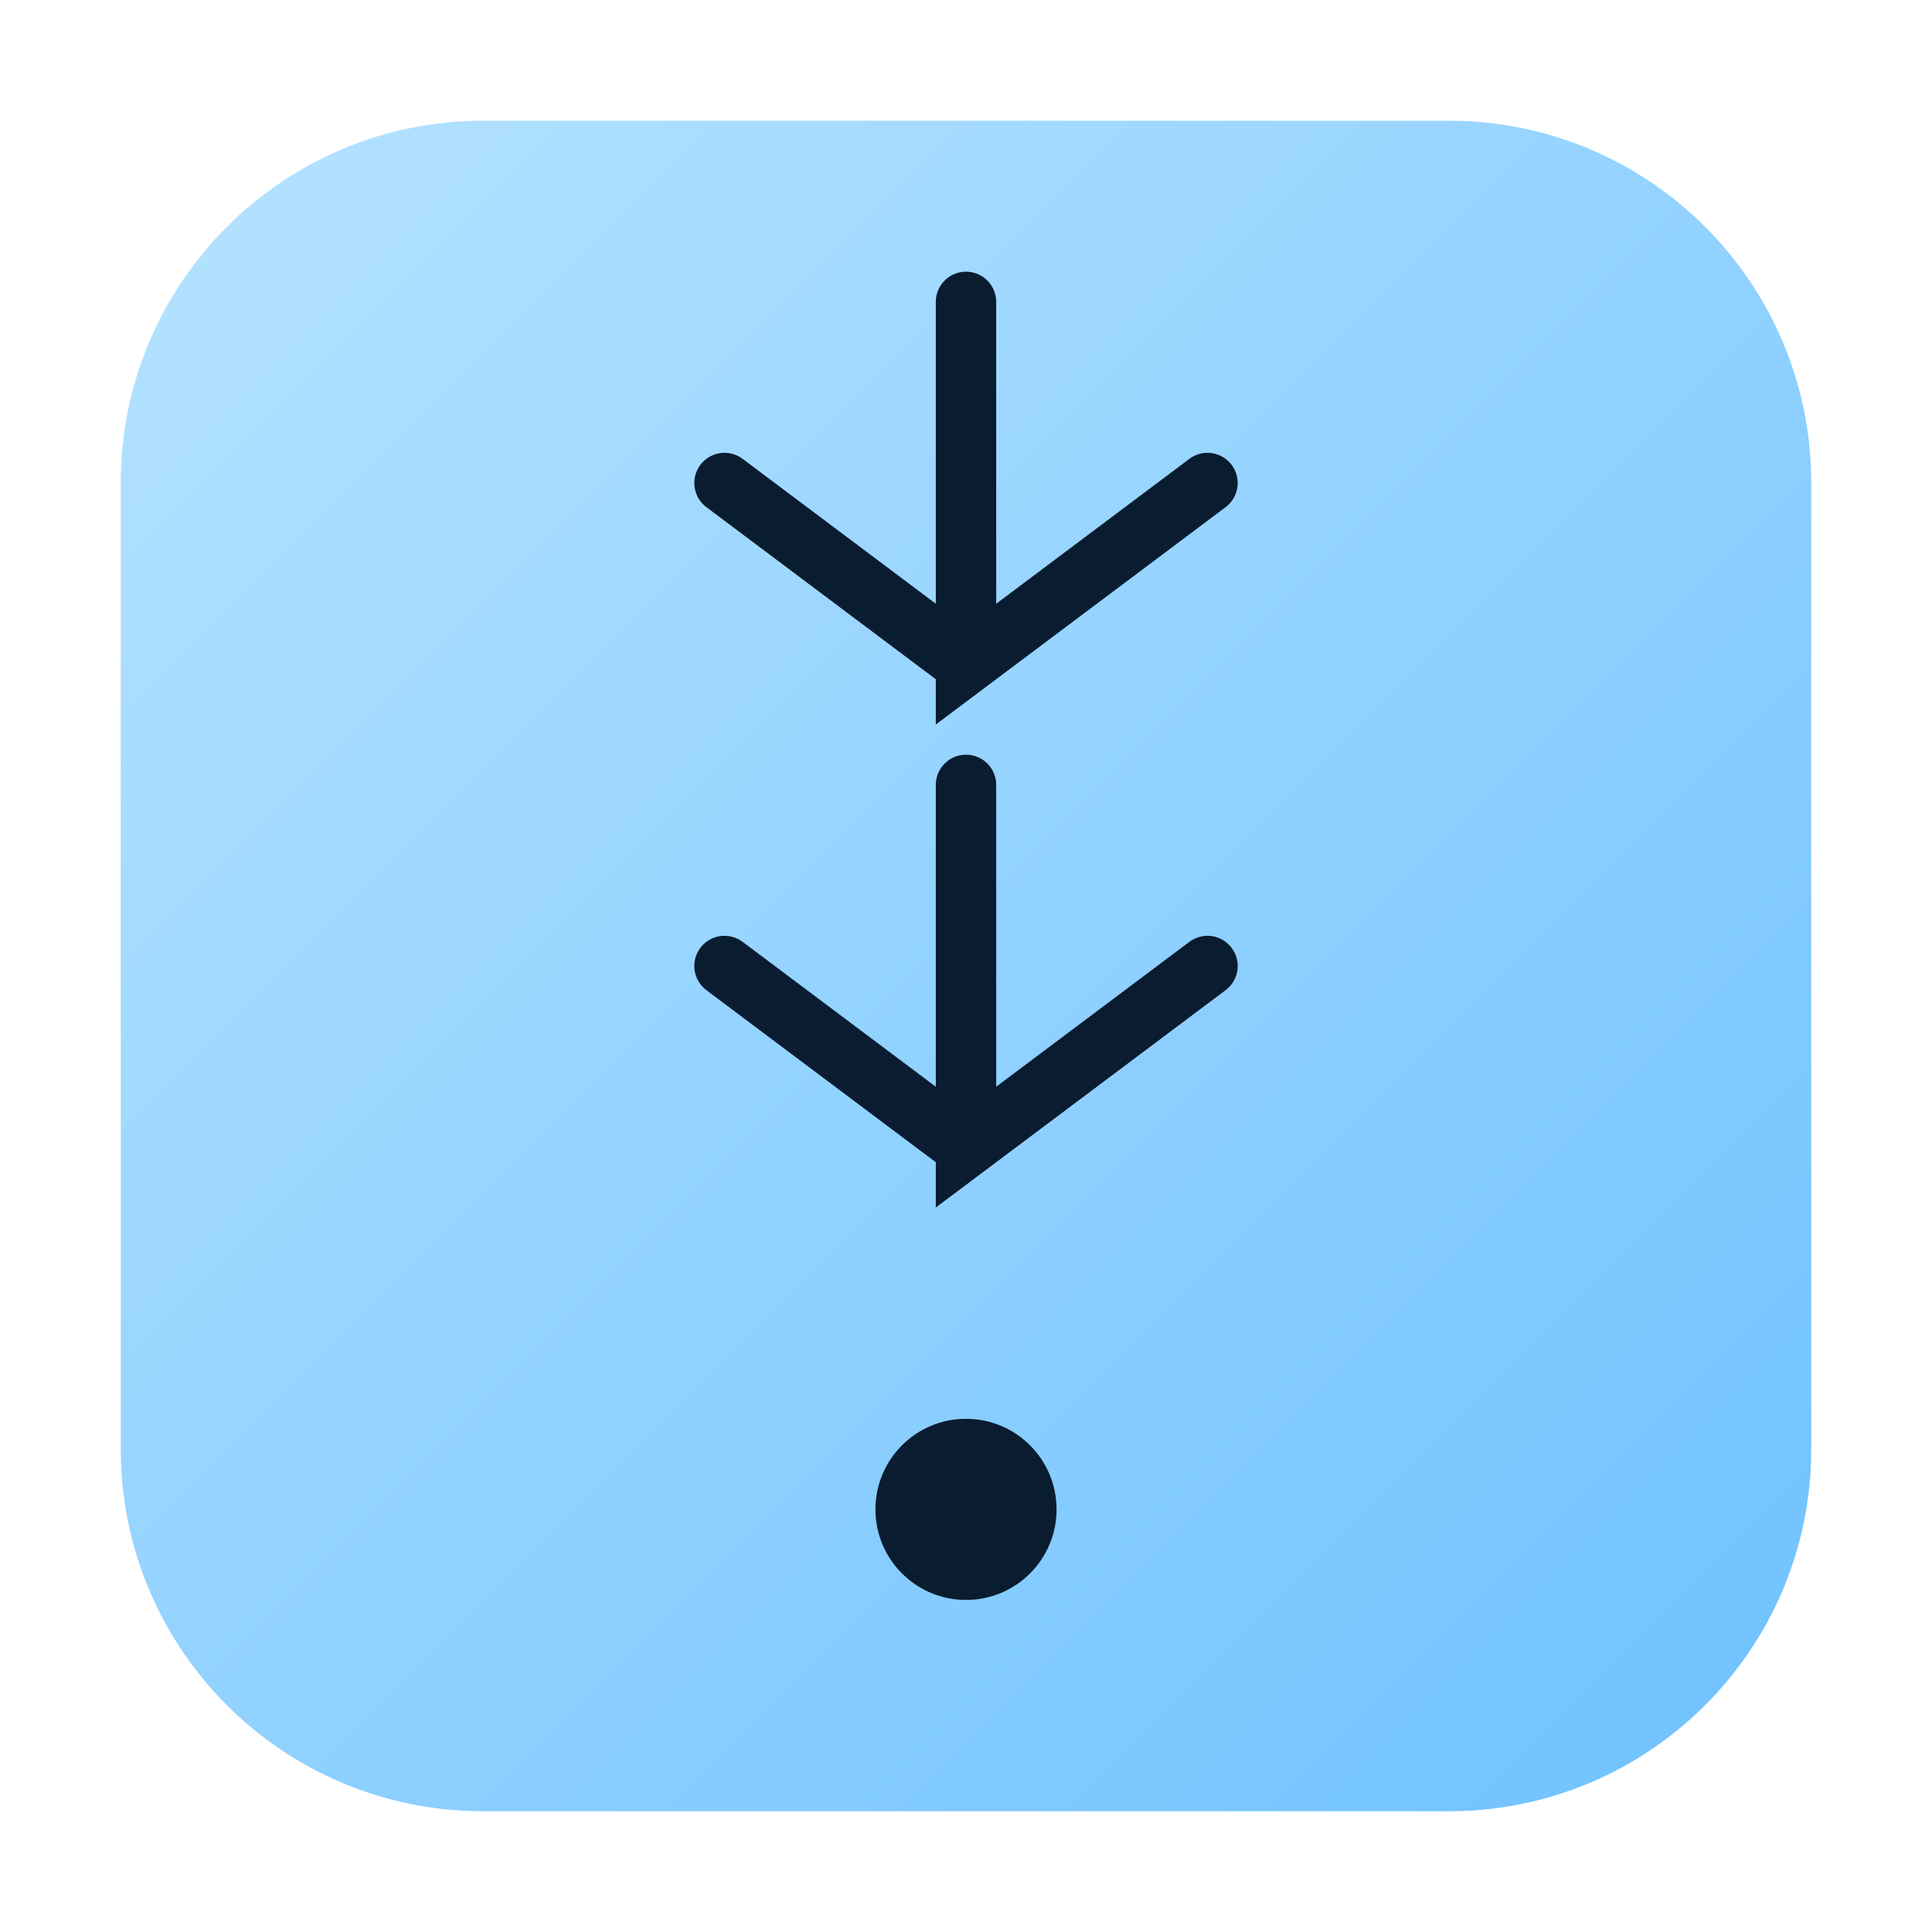
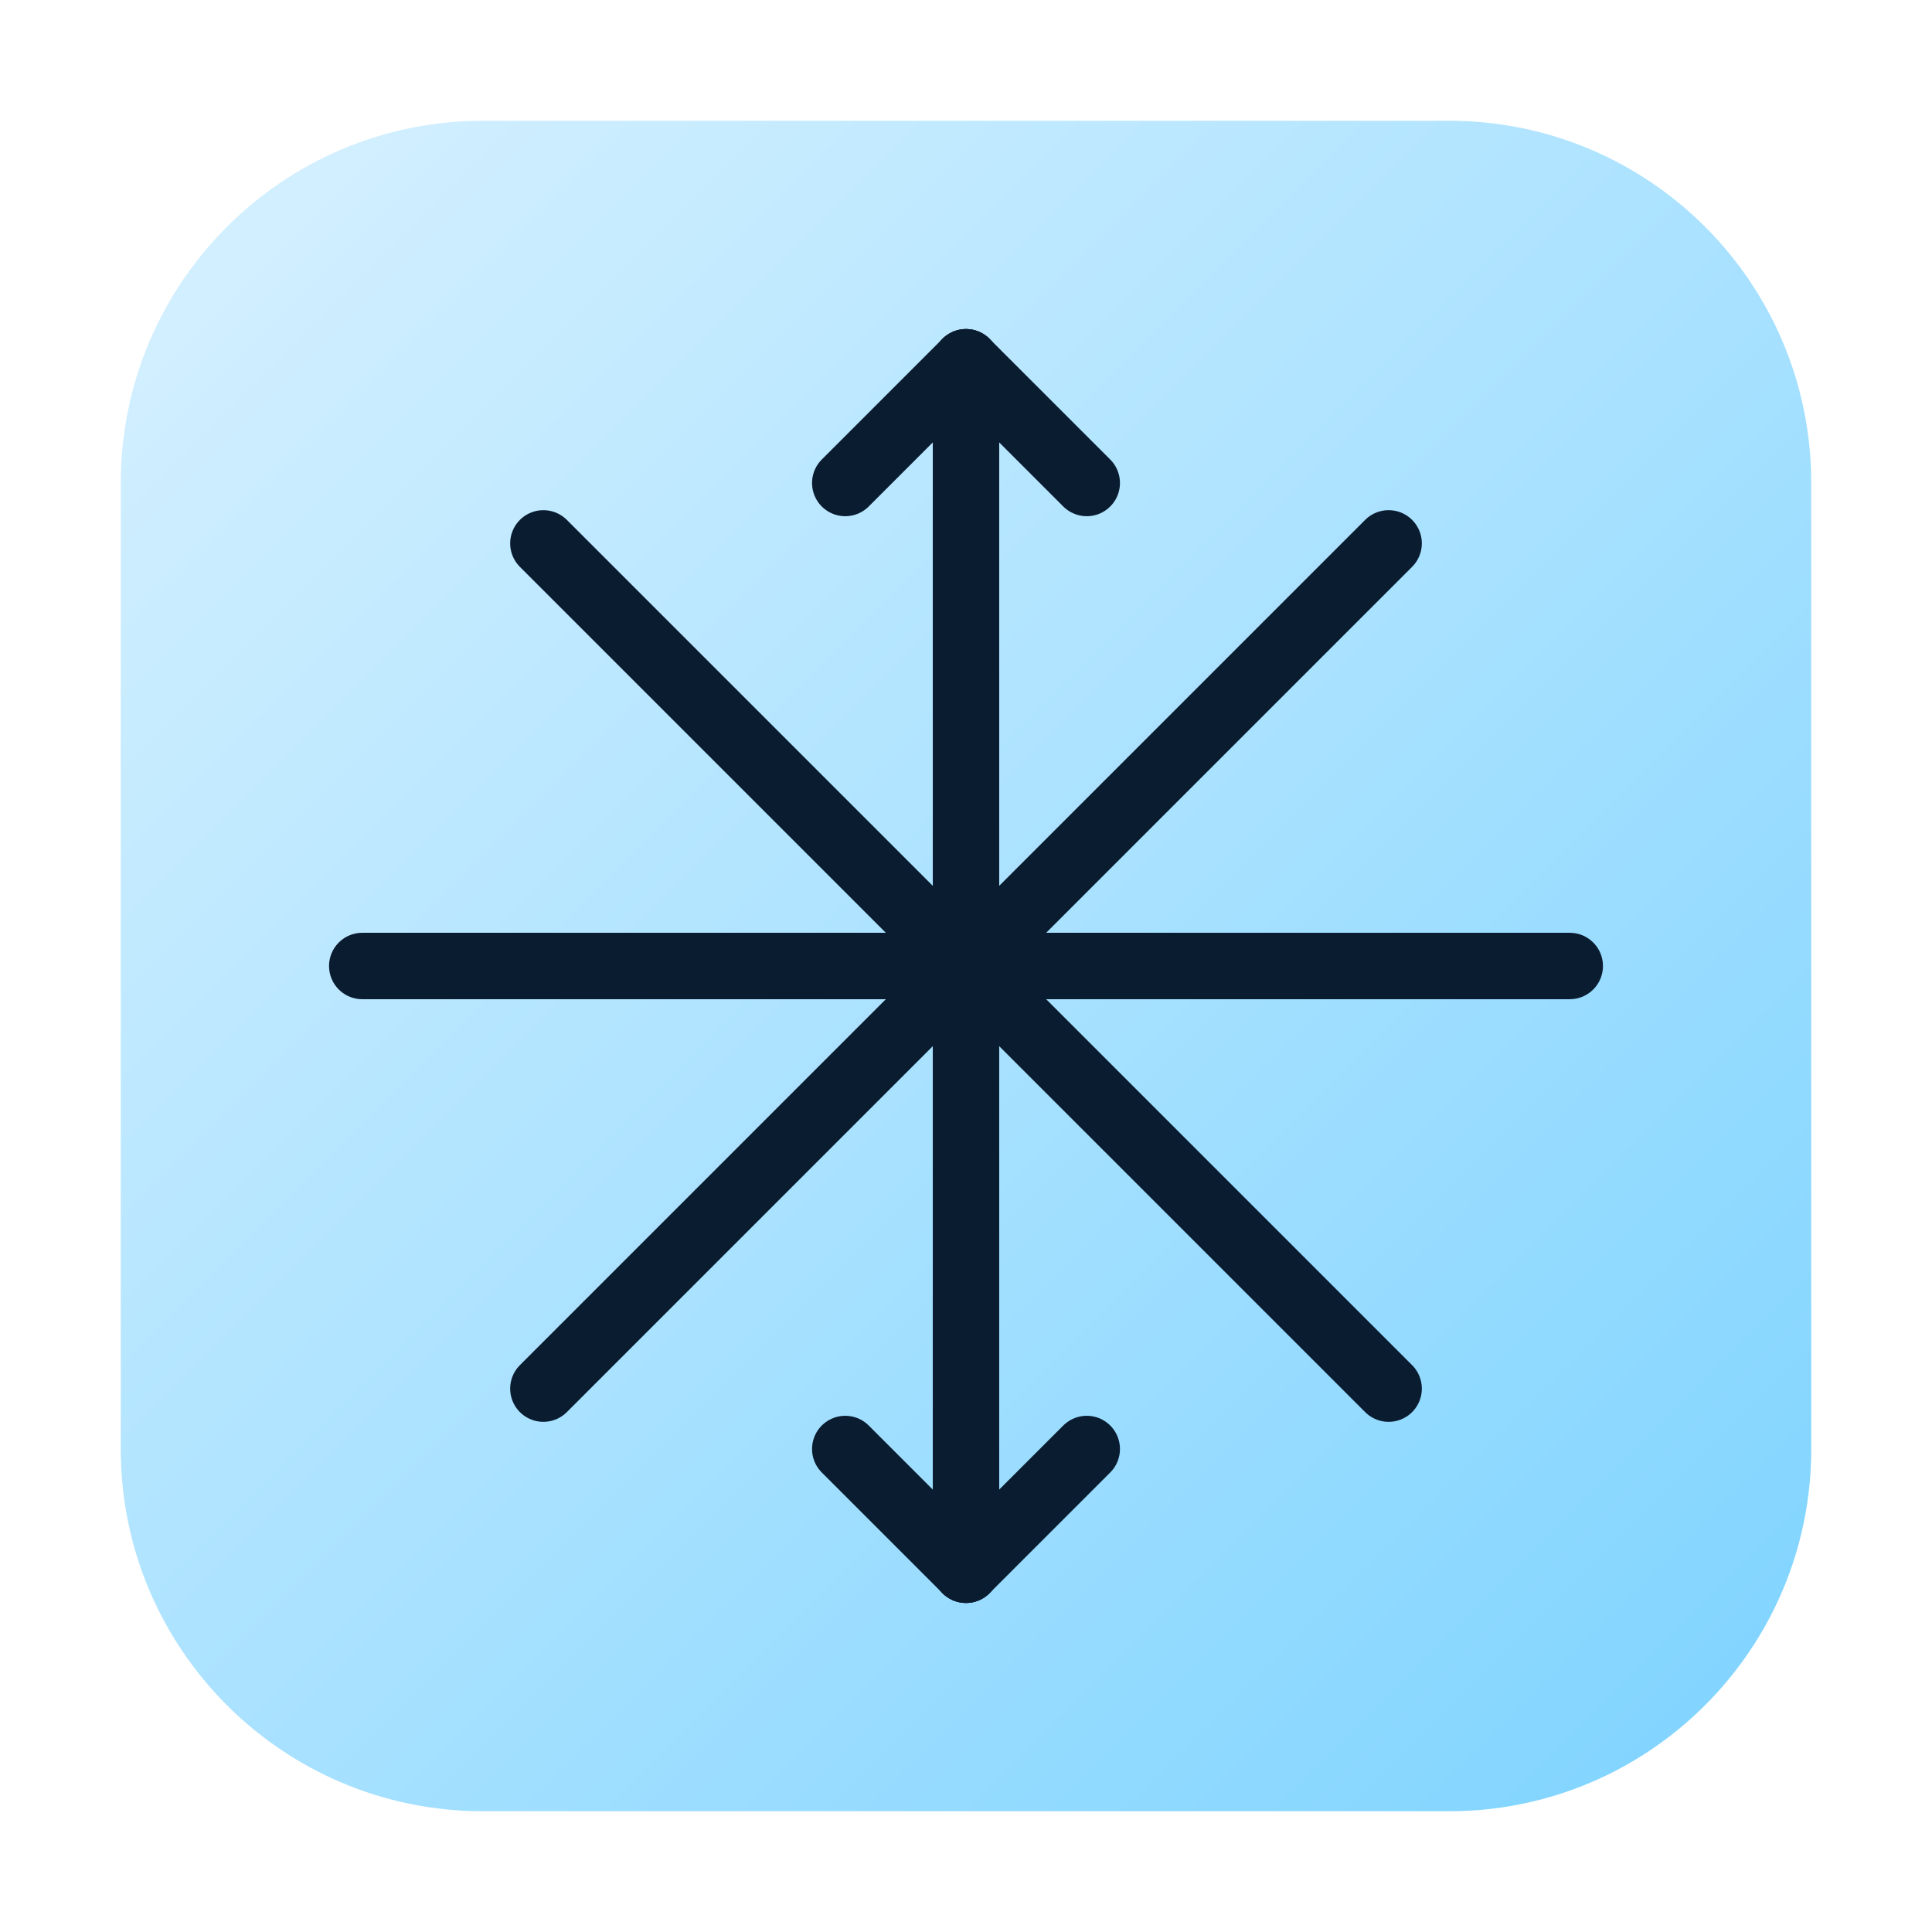
- <svg xmlns="http://www.w3.org/2000/svg" viewBox="0 0 64 64">
+ <svg xmlns="http://www.w3.org/2000/svg" viewBox="0 0 64 64" aria-label="Favicon copo de nieve">
  <defs>
    <linearGradient id="g" x1="0" y1="0" x2="1" y2="1">
-       <stop offset="0" stop-color="#b6e3ff" />
-       <stop offset="1" stop-color="#6ec1ff" />
+       <stop offset="0" stop-color="#d8f1ff" />
+       <stop offset="1" stop-color="#7dd3ff" />
    </linearGradient>
  </defs>
  <rect x="4" y="4" width="56" height="56" rx="12" fill="url(#g)" />
-   <g fill="#0a1c30">
-     <path d="M32 10 v12 l8 -6 M32 22 l-8 -6" stroke="#0a1c30" stroke-width="2" fill="none" stroke-linecap="round" />
-     <path d="M32 26 v12 l8 -6 M32 38 l-8 -6" stroke="#0a1c30" stroke-width="2" fill="none" stroke-linecap="round" />
-     <circle cx="32" cy="50" r="3" fill="#0a1c30" />
+   <g stroke="#0a1c30" stroke-width="2.2" stroke-linecap="round">
+     <line x1="32" y1="12" x2="32" y2="52" />
+     <line x1="12" y1="32" x2="52" y2="32" />
+     <line x1="18" y1="18" x2="46" y2="46" />
+     <line x1="46" y1="18" x2="18" y2="46" />
+     <line x1="32" y1="12" x2="28" y2="16" />
+     <line x1="32" y1="12" x2="36" y2="16" />
+     <line x1="32" y1="52" x2="28" y2="48" />
+     <line x1="32" y1="52" x2="36" y2="48" />
  </g>
</svg>
